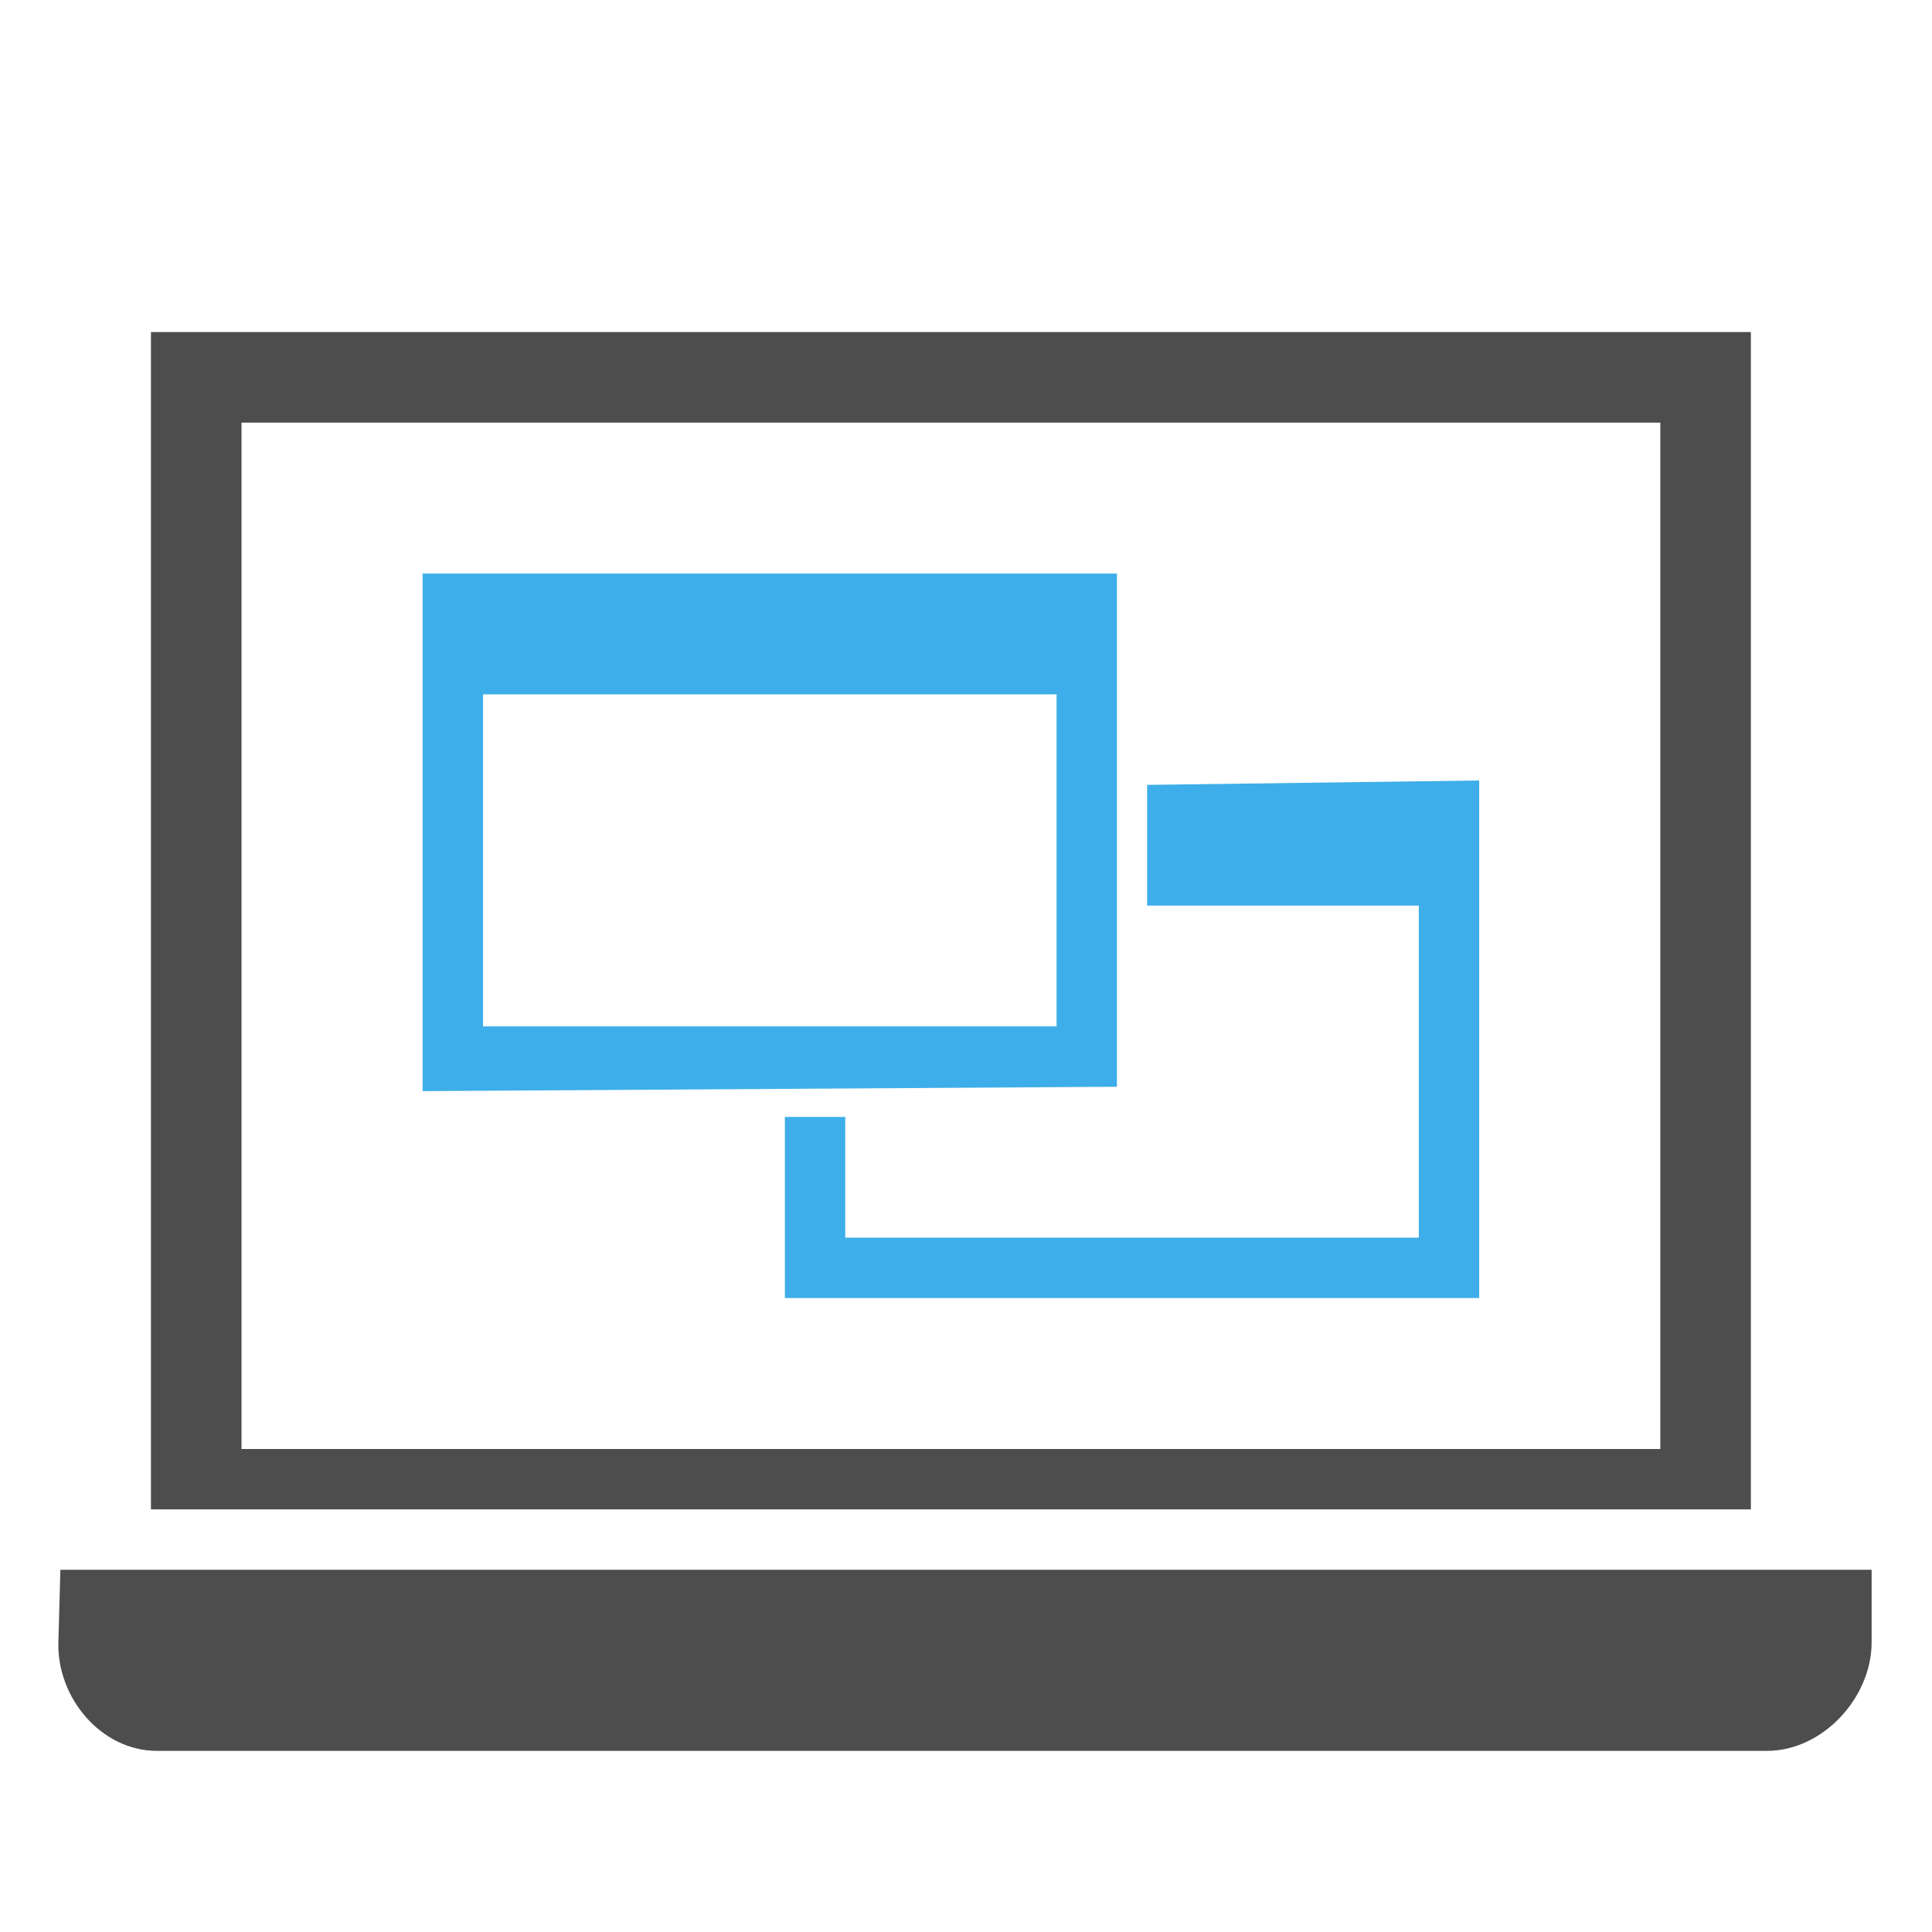
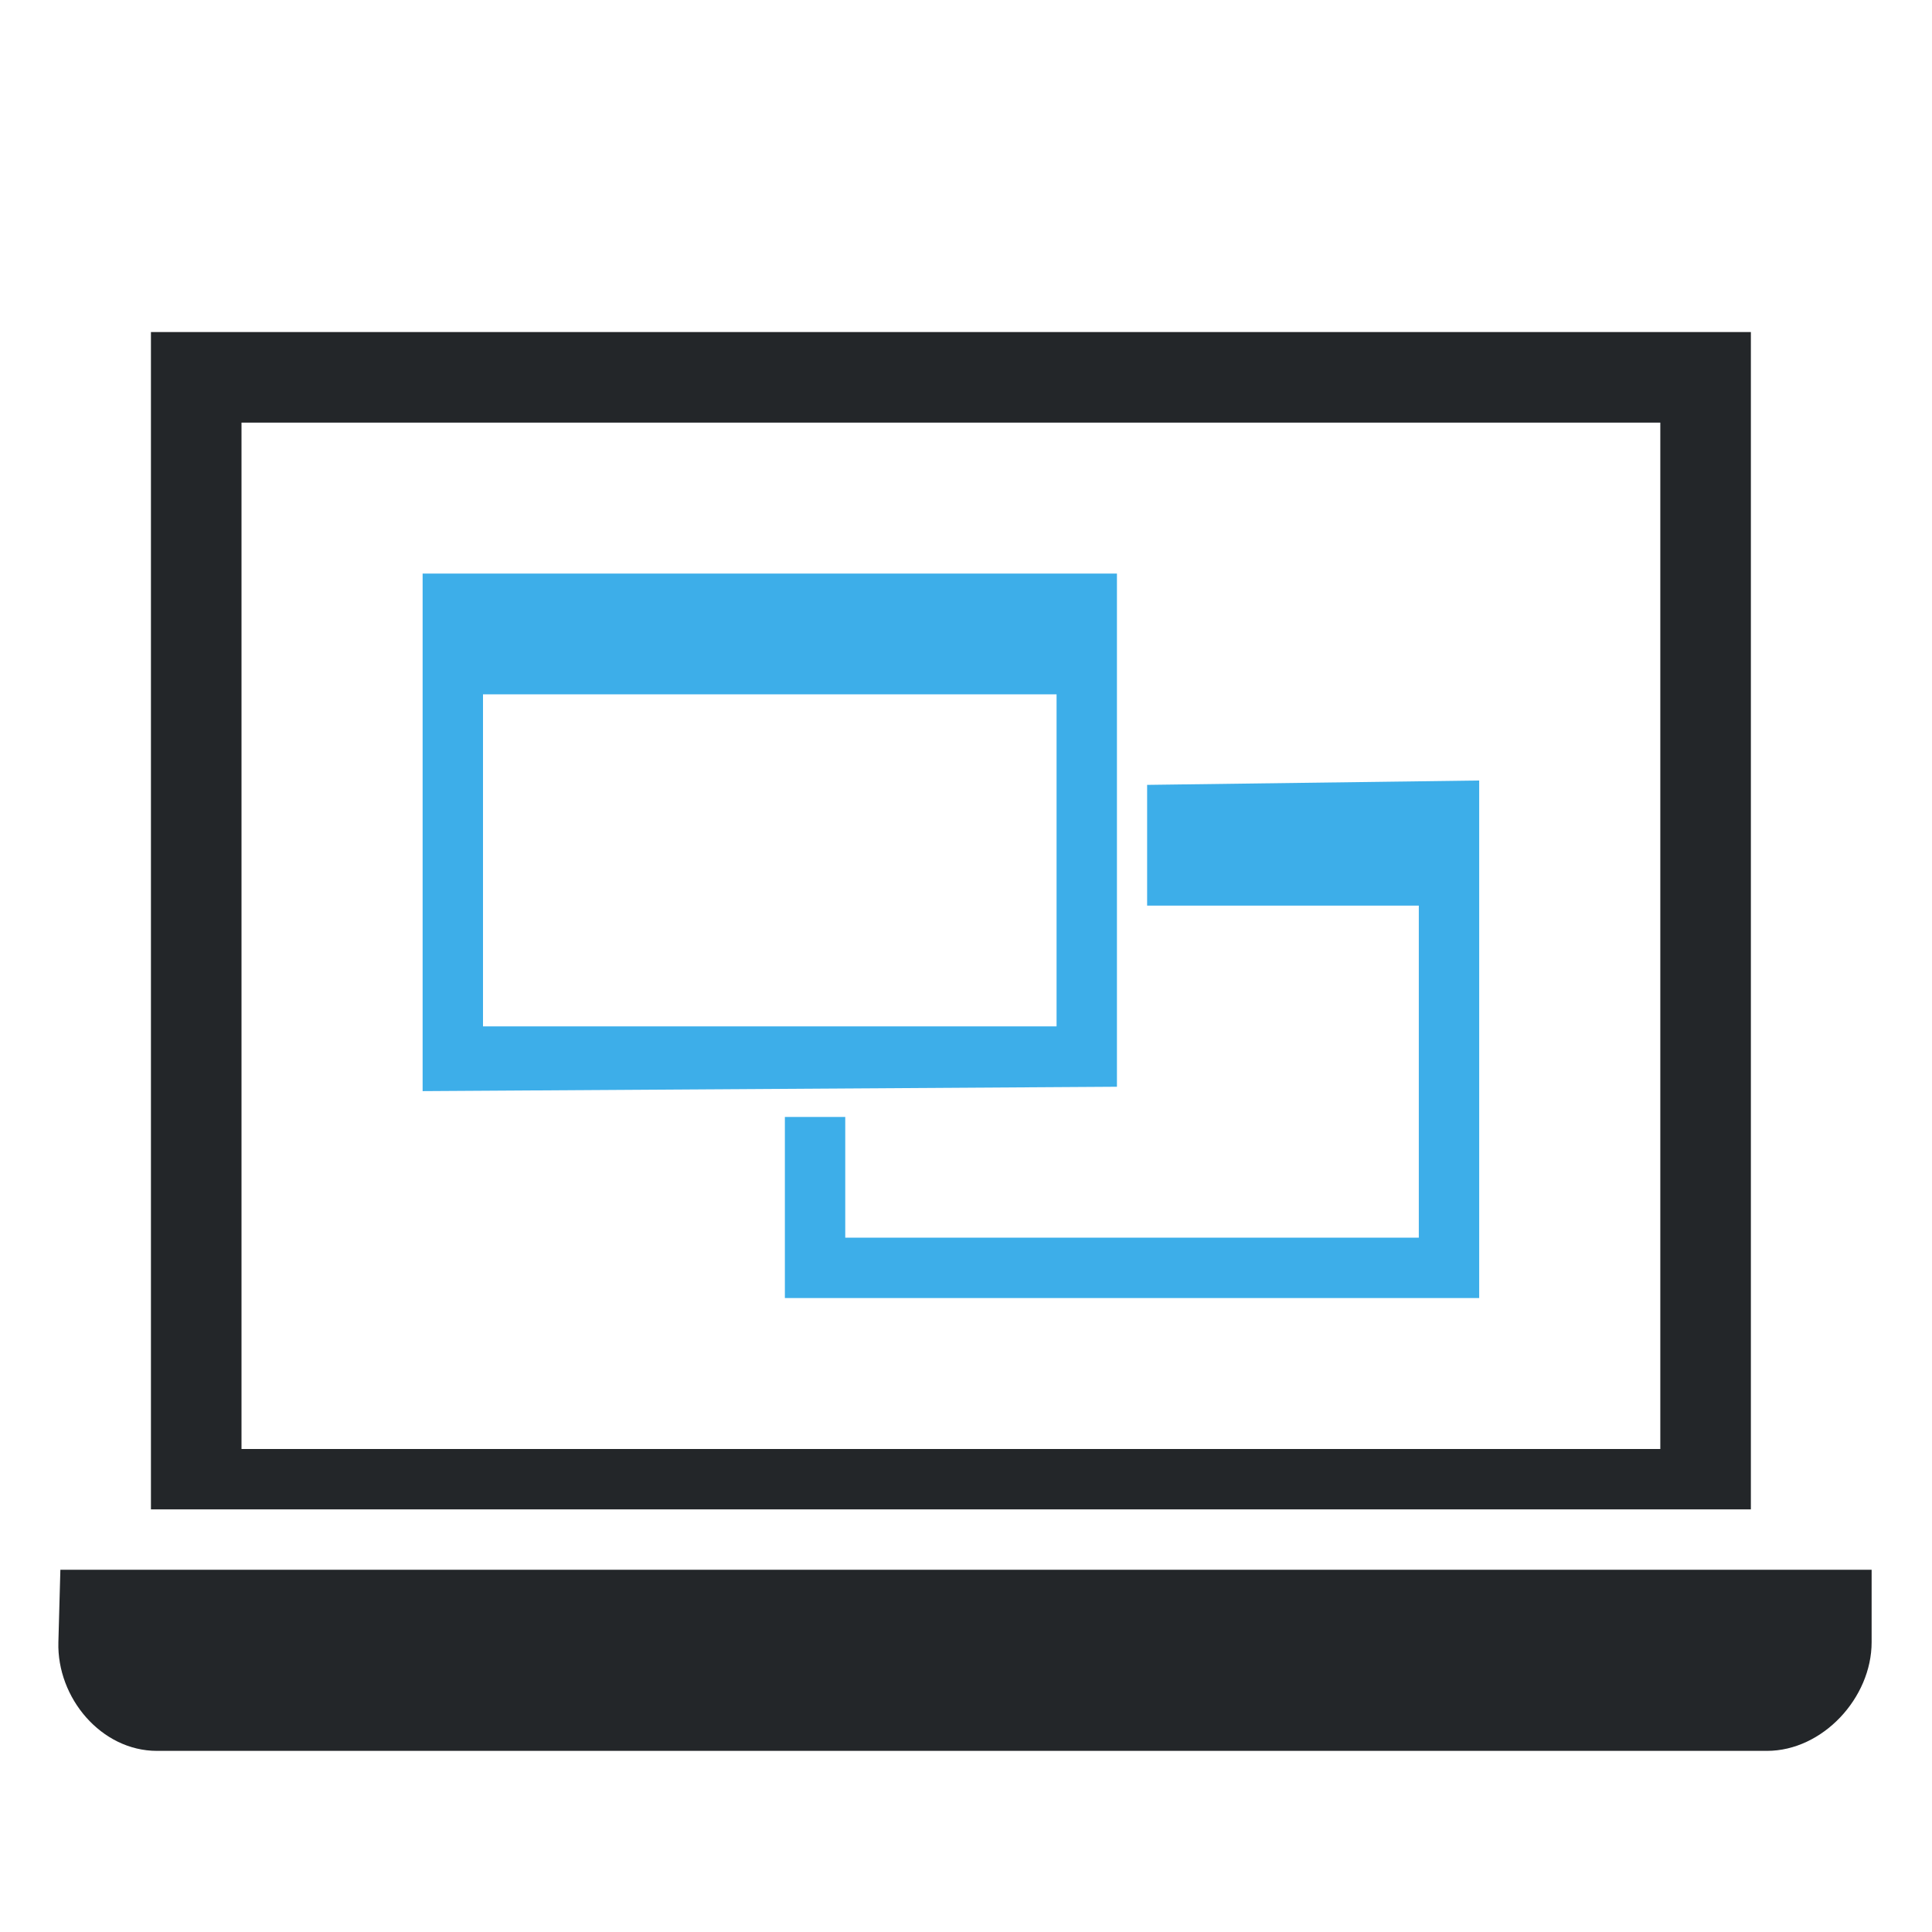
<svg xmlns="http://www.w3.org/2000/svg" viewBox="0 0 64 64">
  <defs id="defs3051">
    <style type="text/css" id="current-color-scheme">
      .ColorScheme-Text {
-         color:#4d4d4d;
+         color:#232629;
      }
      .ColorScheme-Highlight {
        color:#3daee9;
      }
      </style>
  </defs>
  <path style="fill:currentColor;fill-opacity:1;stroke:none" d="M 5 11 L 5 50 L 58 50 L 58 11 L 5 11 z M 8 14 L 55 14 L 55 48 L 8 48 L 8 14 z M 2 52 L 1.934 54.4 C 1.882 56.244 3.355 58 5.199 58 L 58.533 58 C 60.377 58 62 56.244 62 54.4 L 62 52 L 2 52 z " class="ColorScheme-Text" />
  <path style="fill:currentColor;fill-opacity:1;stroke:none" d="M 14 19 L 14 36.145 L 37 36 L 37 19 L 14 19 z M 16 23 L 35 23 L 35 34 L 16 34 L 16 23 z M 49 25.855 L 38 26 L 38 30 L 47 30 L 47 41 L 28 41 L 28 37 L 26 37 L 26 43 L 49 43 L 49 25.855 z " class="ColorScheme-Highlight" />
</svg>
